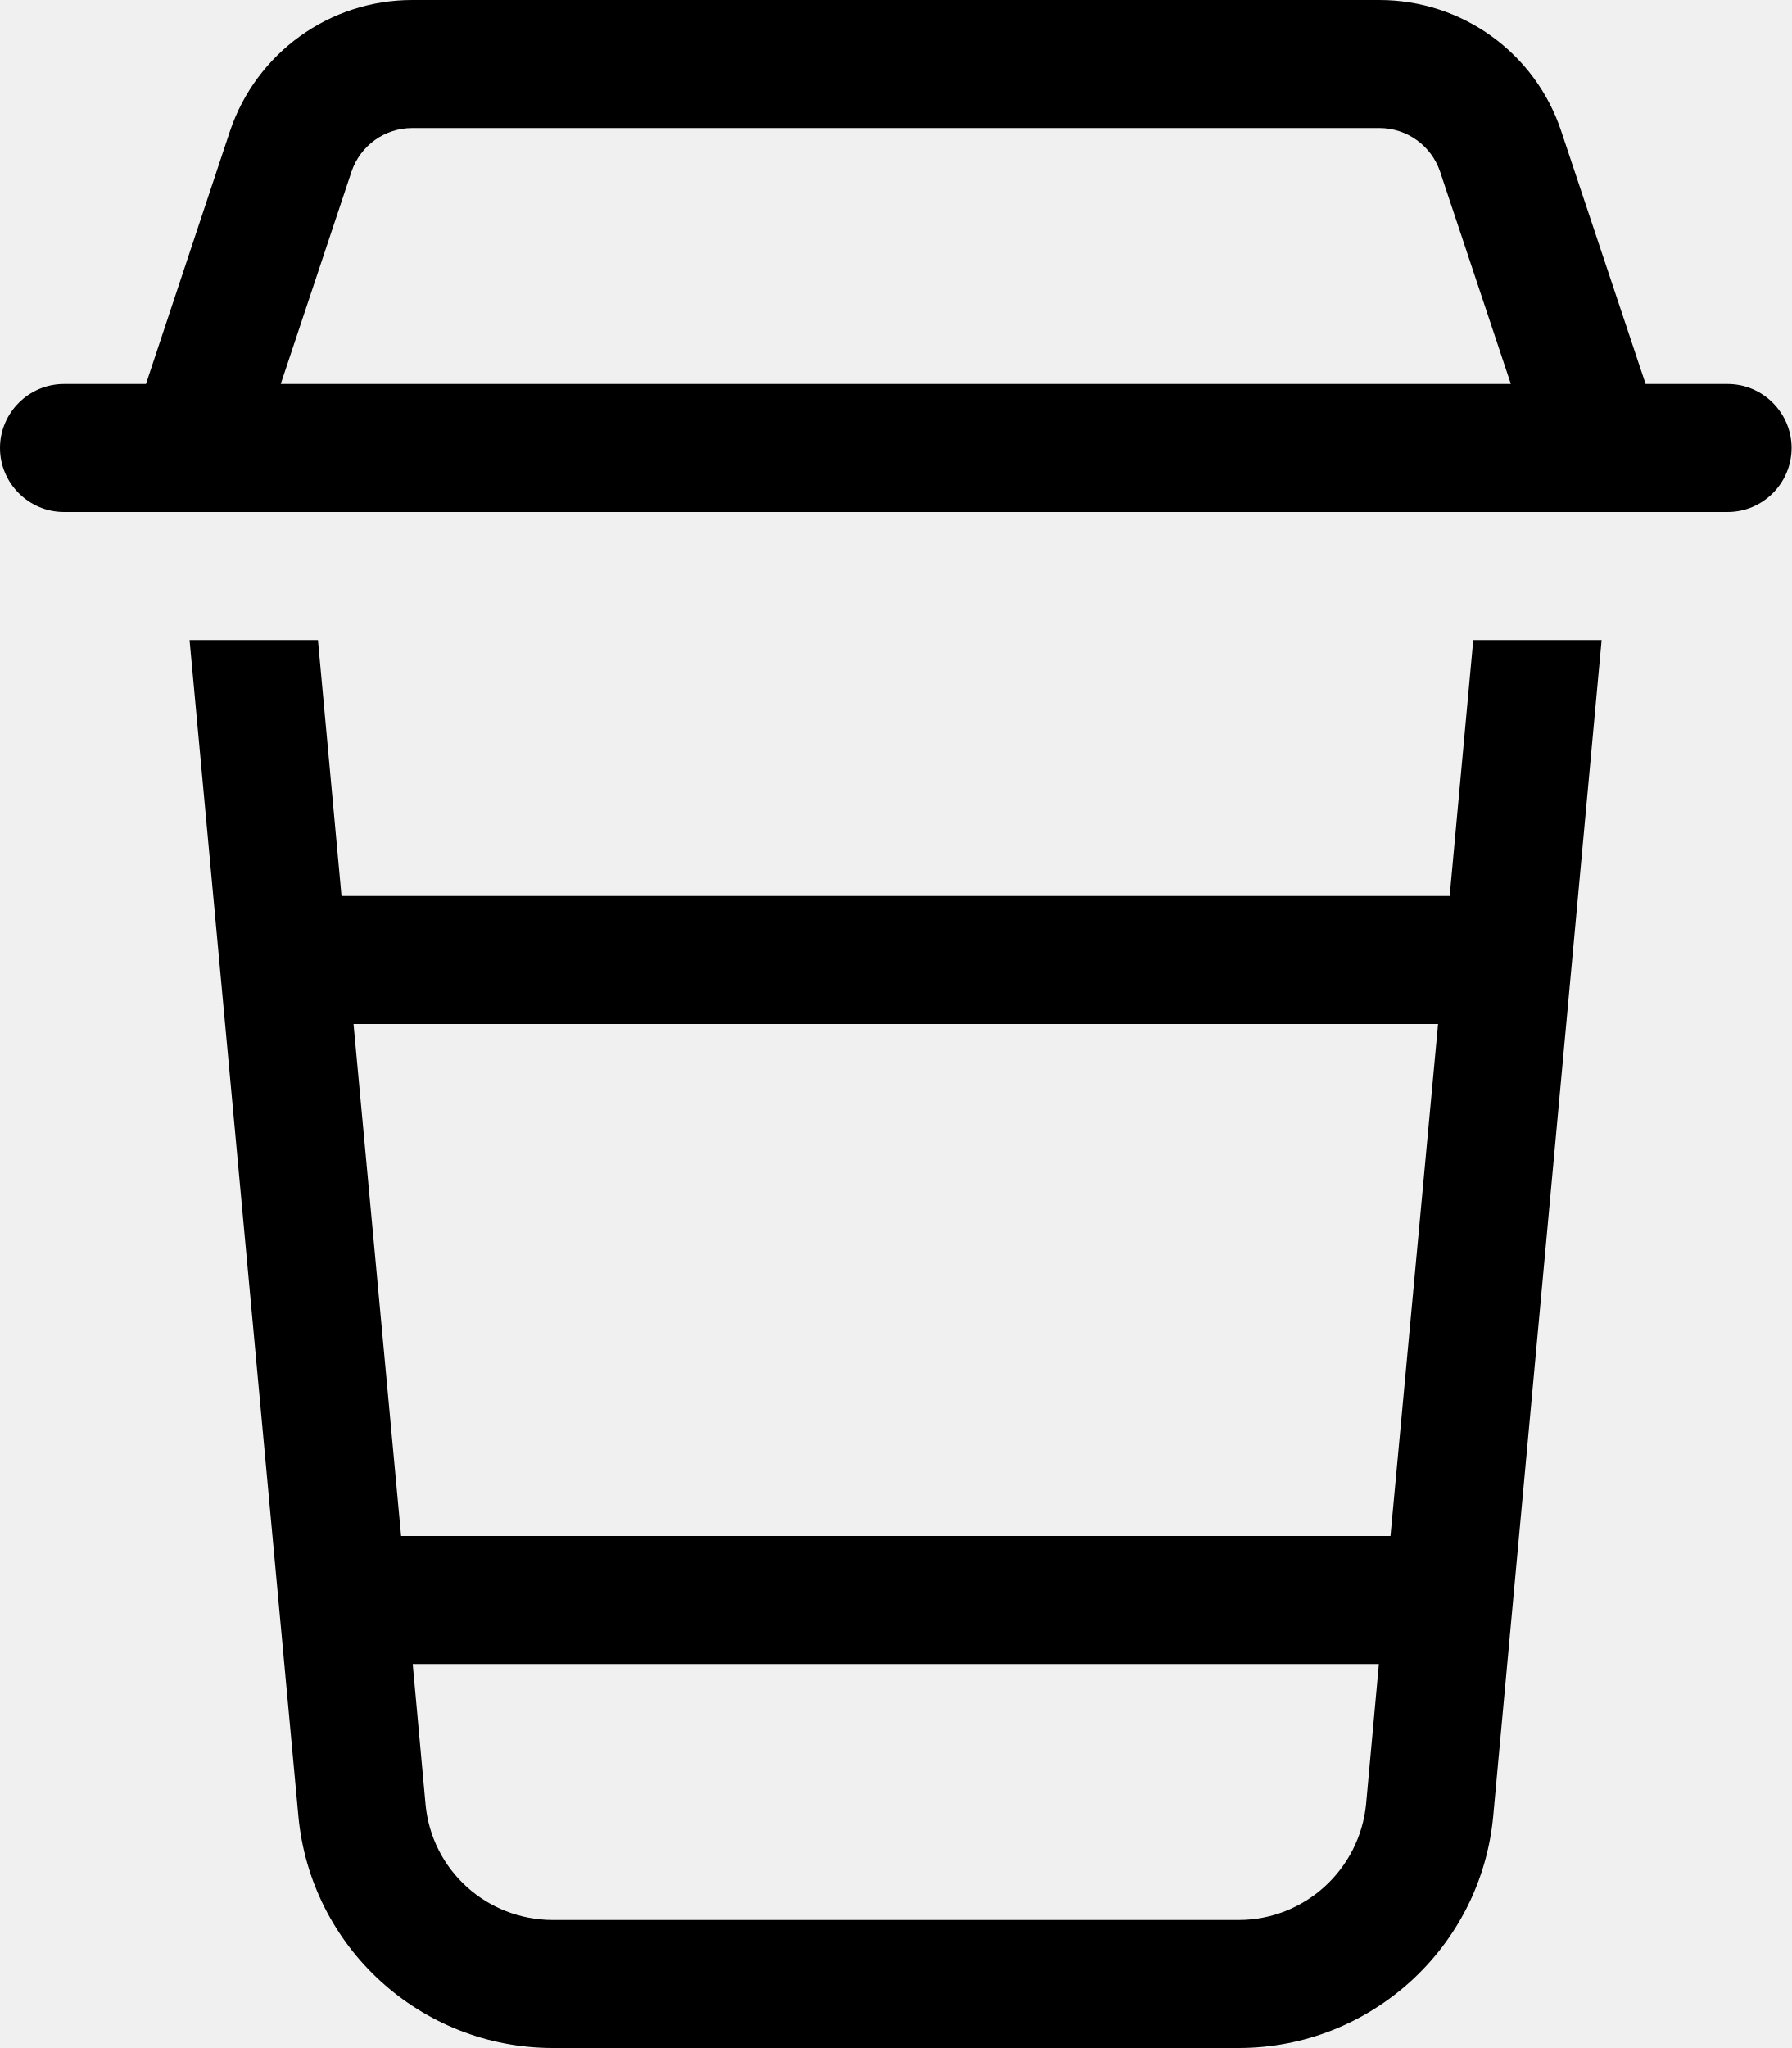
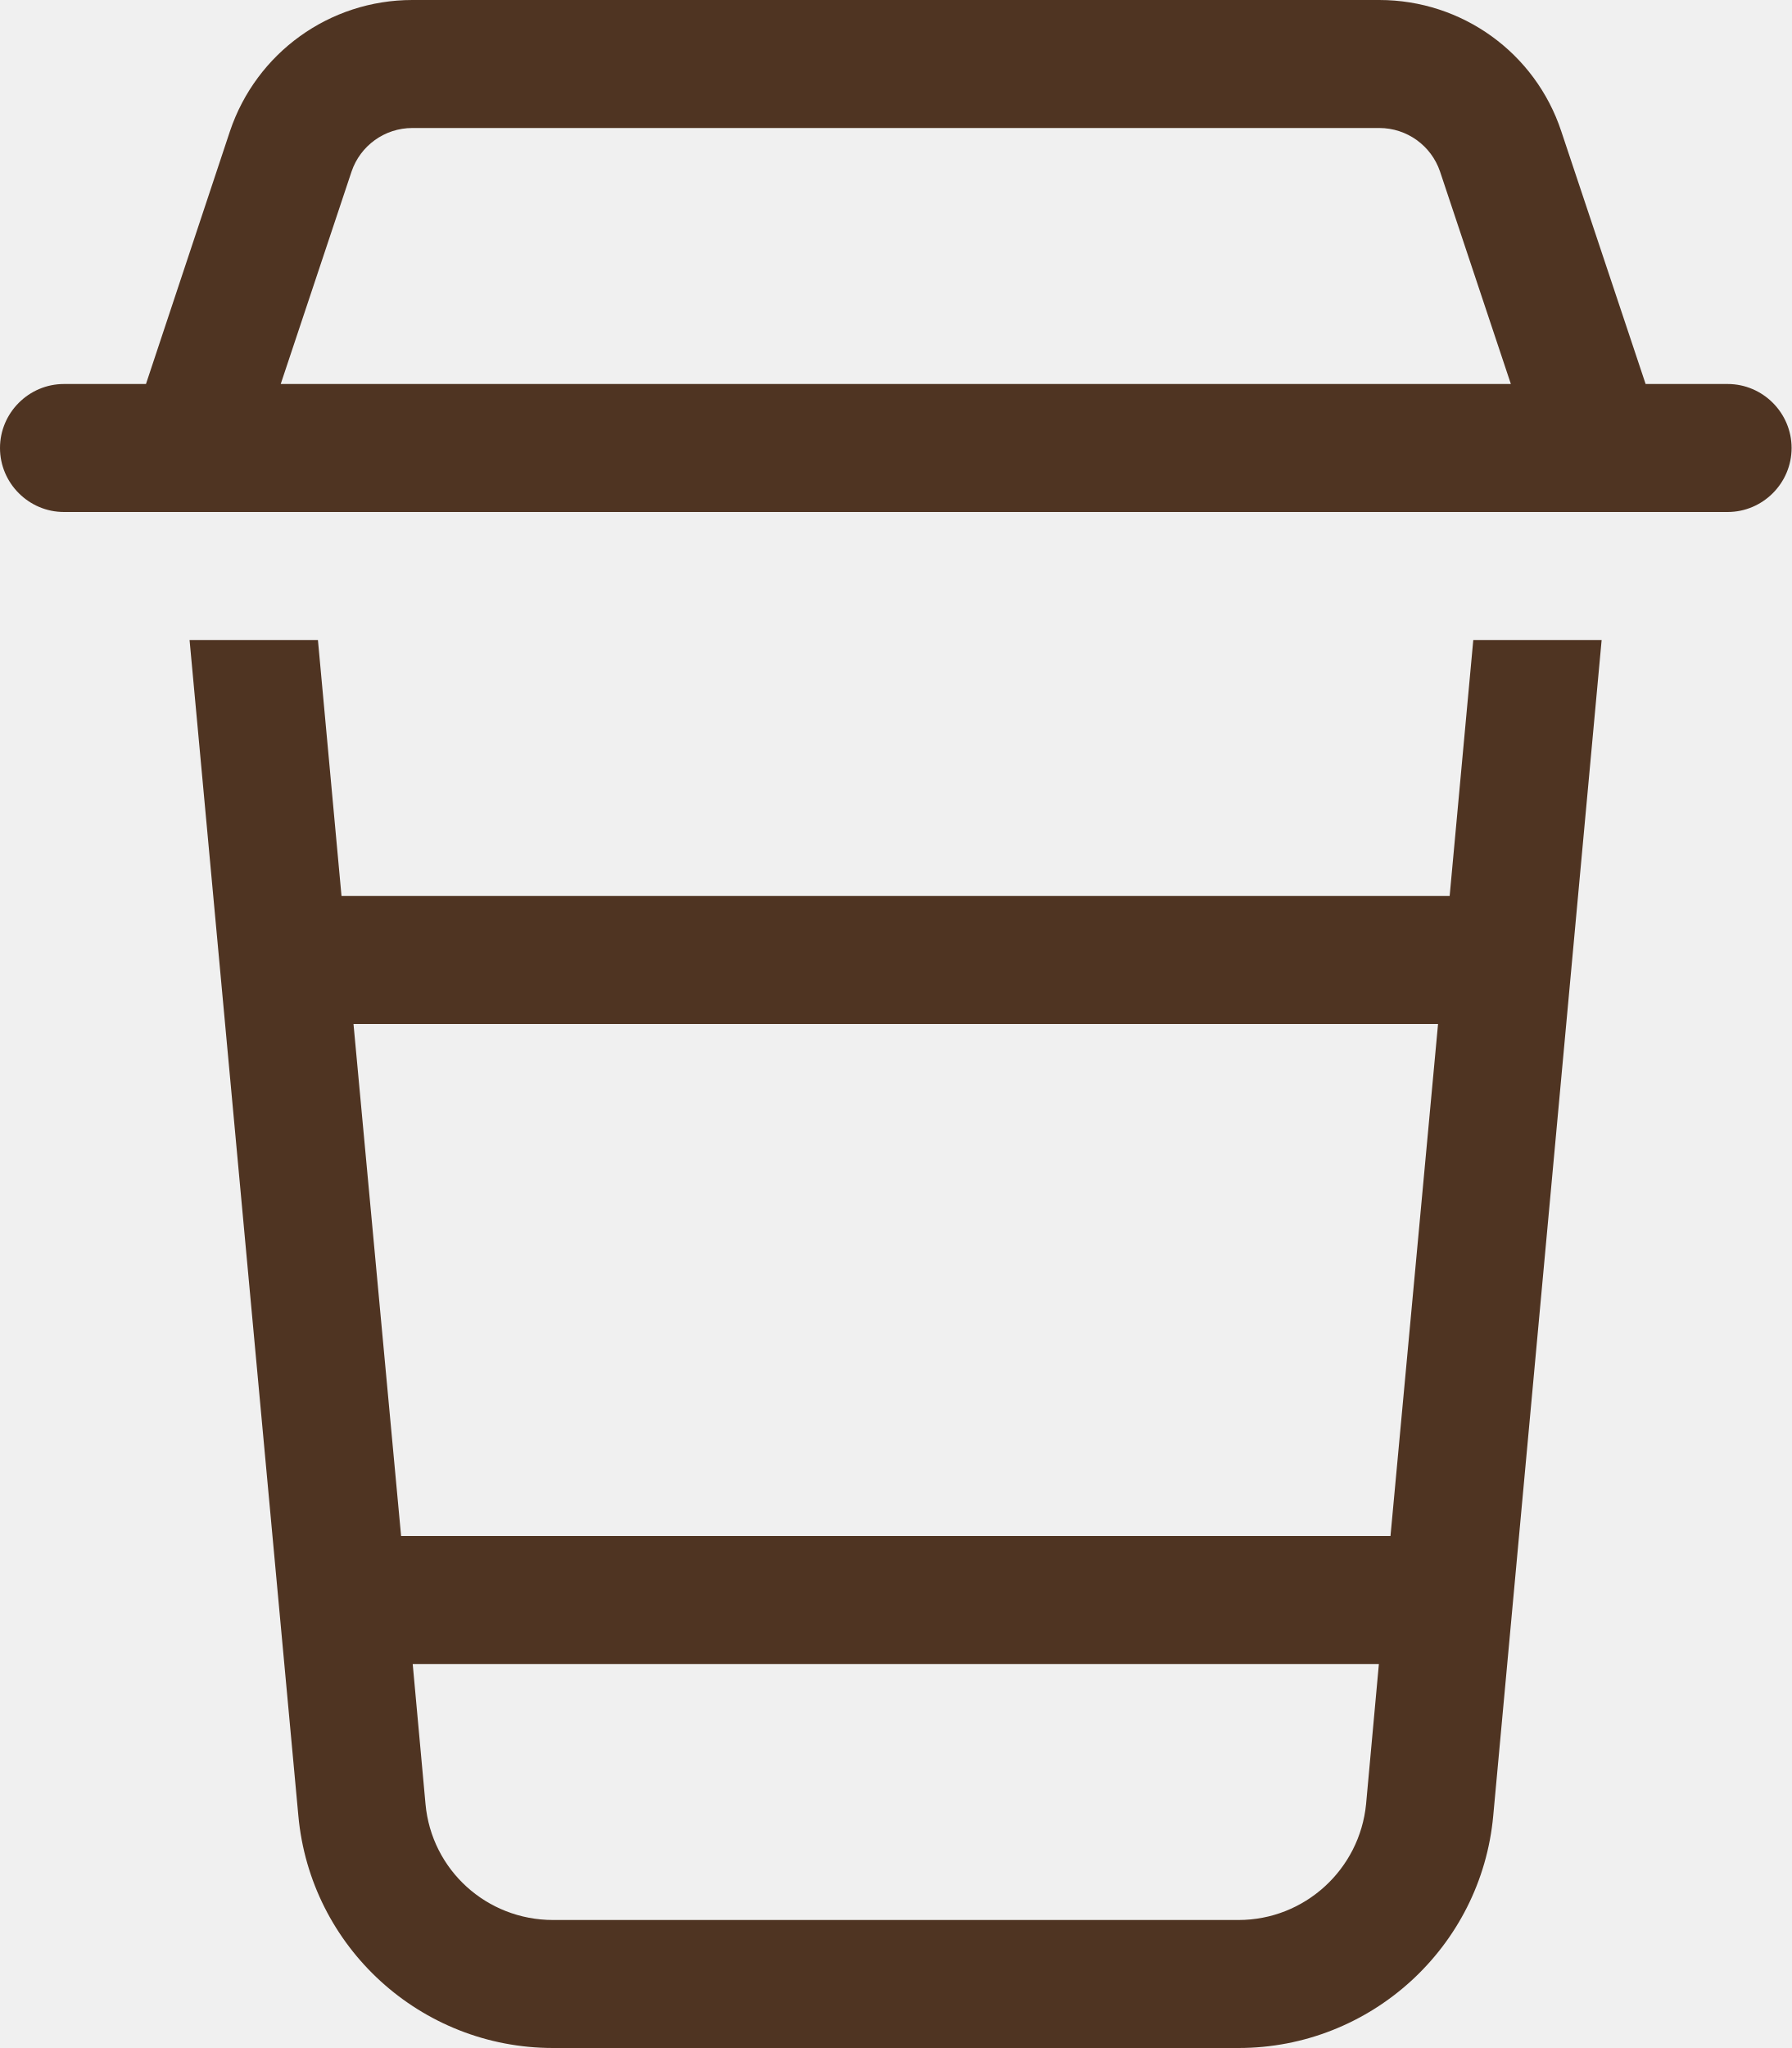
- <svg xmlns="http://www.w3.org/2000/svg" viewBox="0 0 448 512">
-   <path d="M87.9 42.9L70.2 96H377.8L360.1 42.9c-2.2-6.5-8.3-10.9-15.2-10.9H103.1c-6.9 0-13 4.4-15.2 10.9zM47.6 128H16c-8.8 0-16-7.2-16-16s7.2-16 16-16H36.5L57.5 32.8C64.1 13.2 82.4 0 103.1 0H344.9c20.7 0 39 13.2 45.5 32.8L411.5 96H432c8.8 0 16 7.2 16 16s-7.2 16-16 16H400.4c-.2 0-.5 0-.7 0H48.4c-.2 0-.5 0-.7 0zm27 325.9L47.4 160H79.5l5.9 64H362.5l5.9-64h32.1L373.4 453.9c-3 32.9-30.7 58.1-63.7 58.1H138.3c-33.1 0-60.7-25.2-63.7-58.1zM359.6 256H88.4l11.9 128H347.7l11.9-128zM344.8 416H103.2l3.2 35c1.5 16.5 15.3 29 31.9 29H309.7c16.5 0 30.3-12.6 31.9-29l3.2-35z" />
+ <svg xmlns="http://www.w3.org/2000/svg" width="42" height="48" viewBox="0 0 42 48" fill="none">
+   <g clip-path="url(#clip0_697_6019)">
+     <path d="M8.241 4.022L6.581 9H35.419L33.759 4.022C33.553 3.413 32.981 3 32.334 3H9.666C9.019 3 8.447 3.413 8.241 4.022ZM4.463 12H1.5C0.675 12 0 11.325 0 10.5C0 9.675 0.675 9 1.5 9H3.422L5.391 3.075C6.009 1.238 7.725 0 9.666 0H32.334C34.275 0 35.991 1.238 36.6 3.075L38.578 9H40.5C41.325 9 42 9.675 42 10.5C42 11.325 41.325 12 40.5 12H37.538C37.519 12 37.491 12 37.472 12H4.537C4.519 12 4.491 12 4.472 12H4.463ZM6.994 42.553L4.444 15H7.453L8.006 21H33.984L34.538 15H37.547L35.006 42.553C34.725 45.638 32.128 48 29.034 48H12.966C9.863 48 7.275 45.638 6.994 42.553ZM33.712 24H8.287L9.403 36H32.597L33.712 24ZM32.325 39H9.675L9.975 42.281C10.116 43.828 11.409 45 12.966 45H29.034C30.581 45 31.875 43.819 32.025 42.281L32.325 39Z" fill="#4F3422" />
+   </g>
+   <defs>
+     <clipPath id="clip0_697_6019">
+       <rect width="42" height="48" fill="white" />
+     </clipPath>
+   </defs>
</svg>
